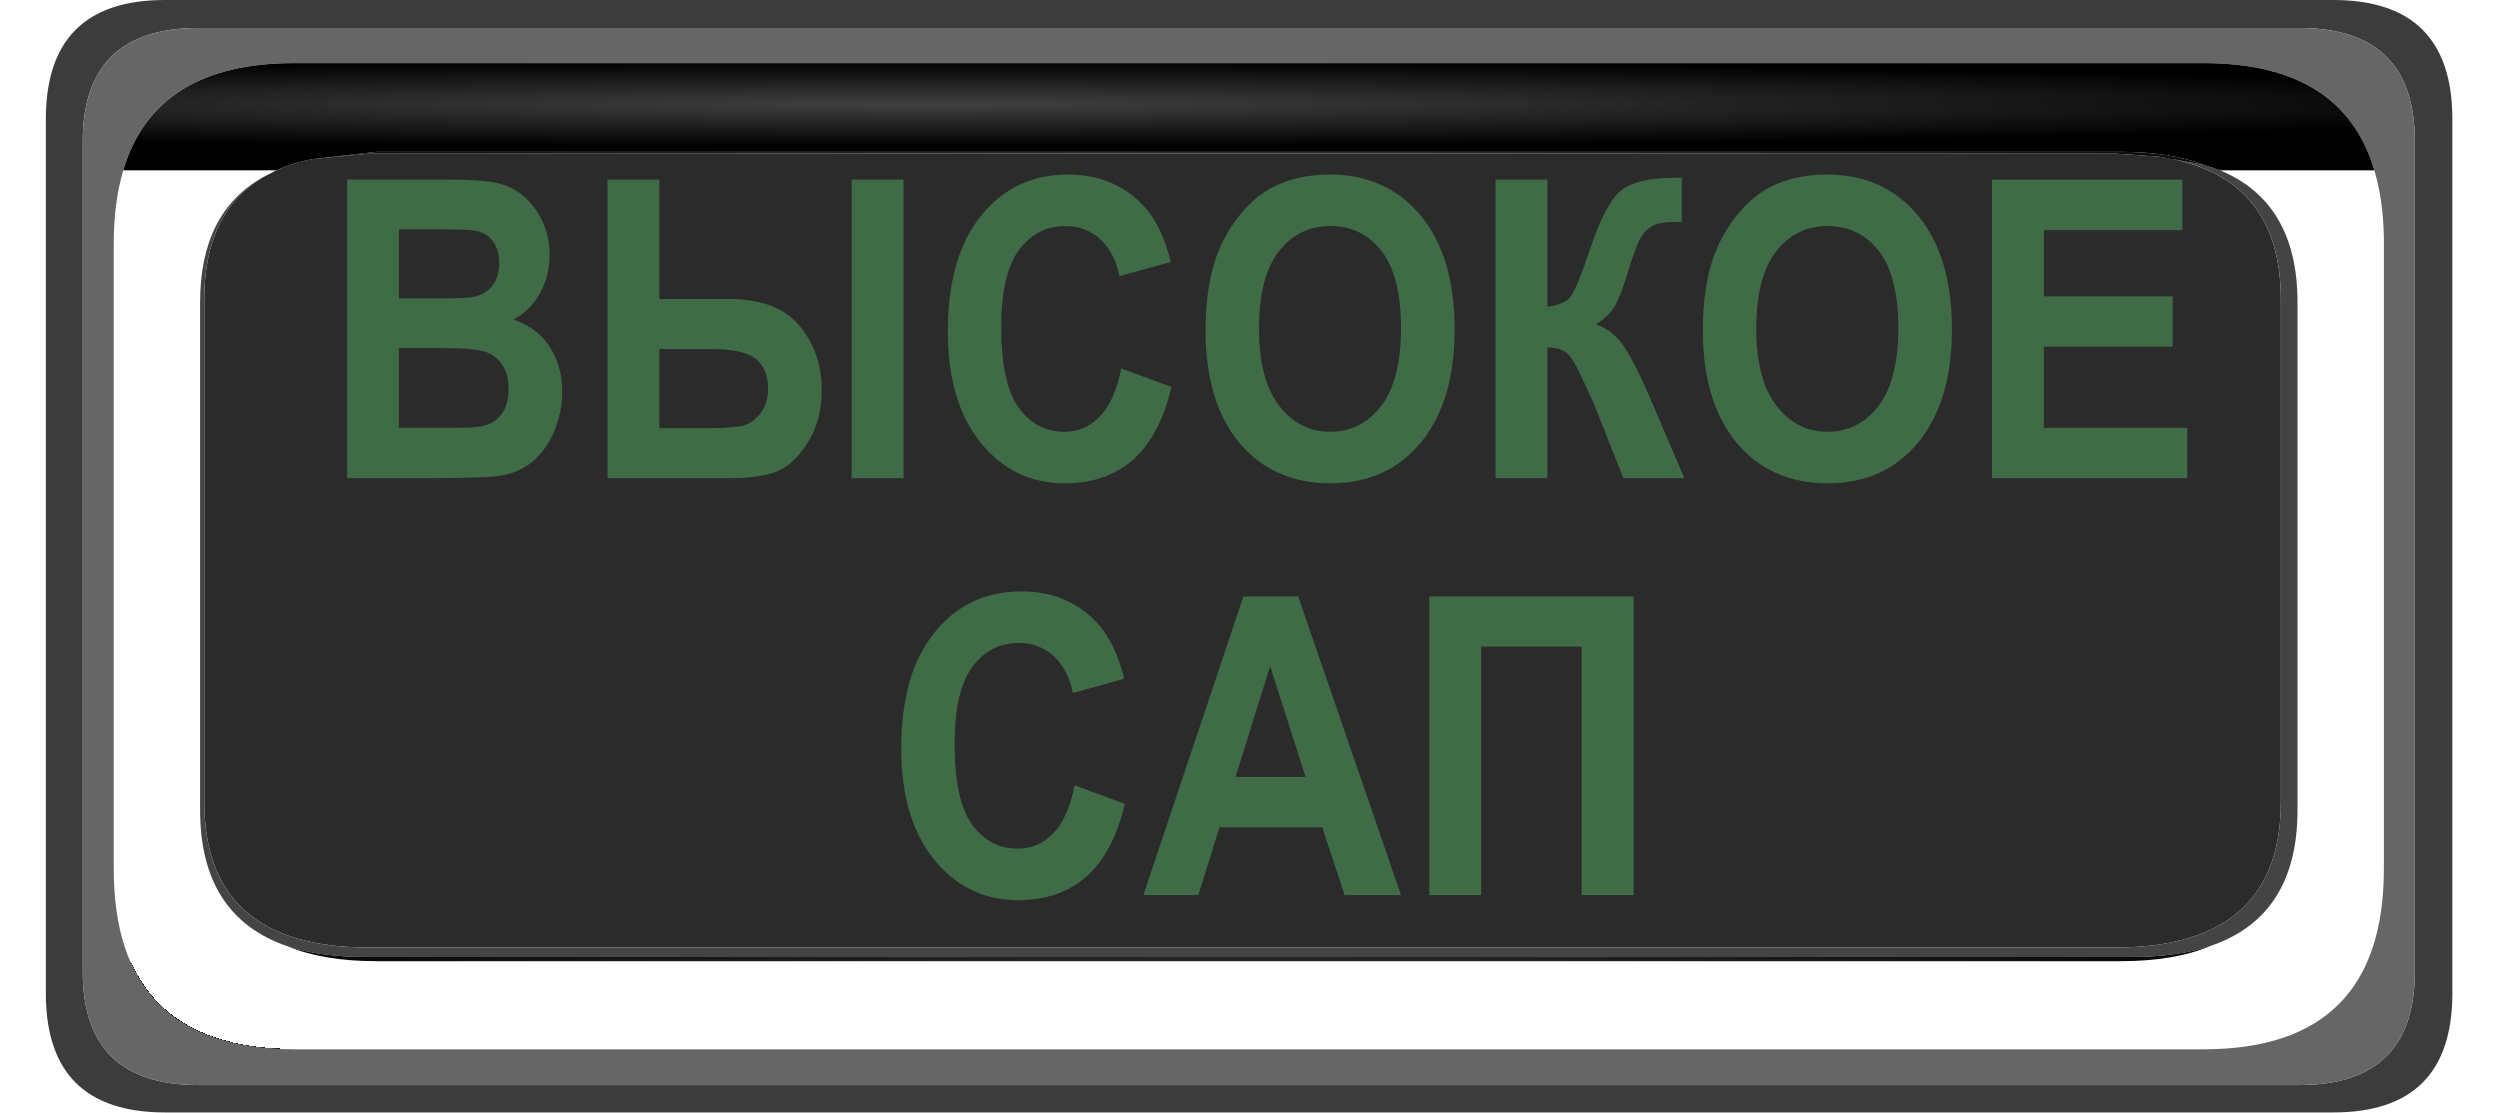
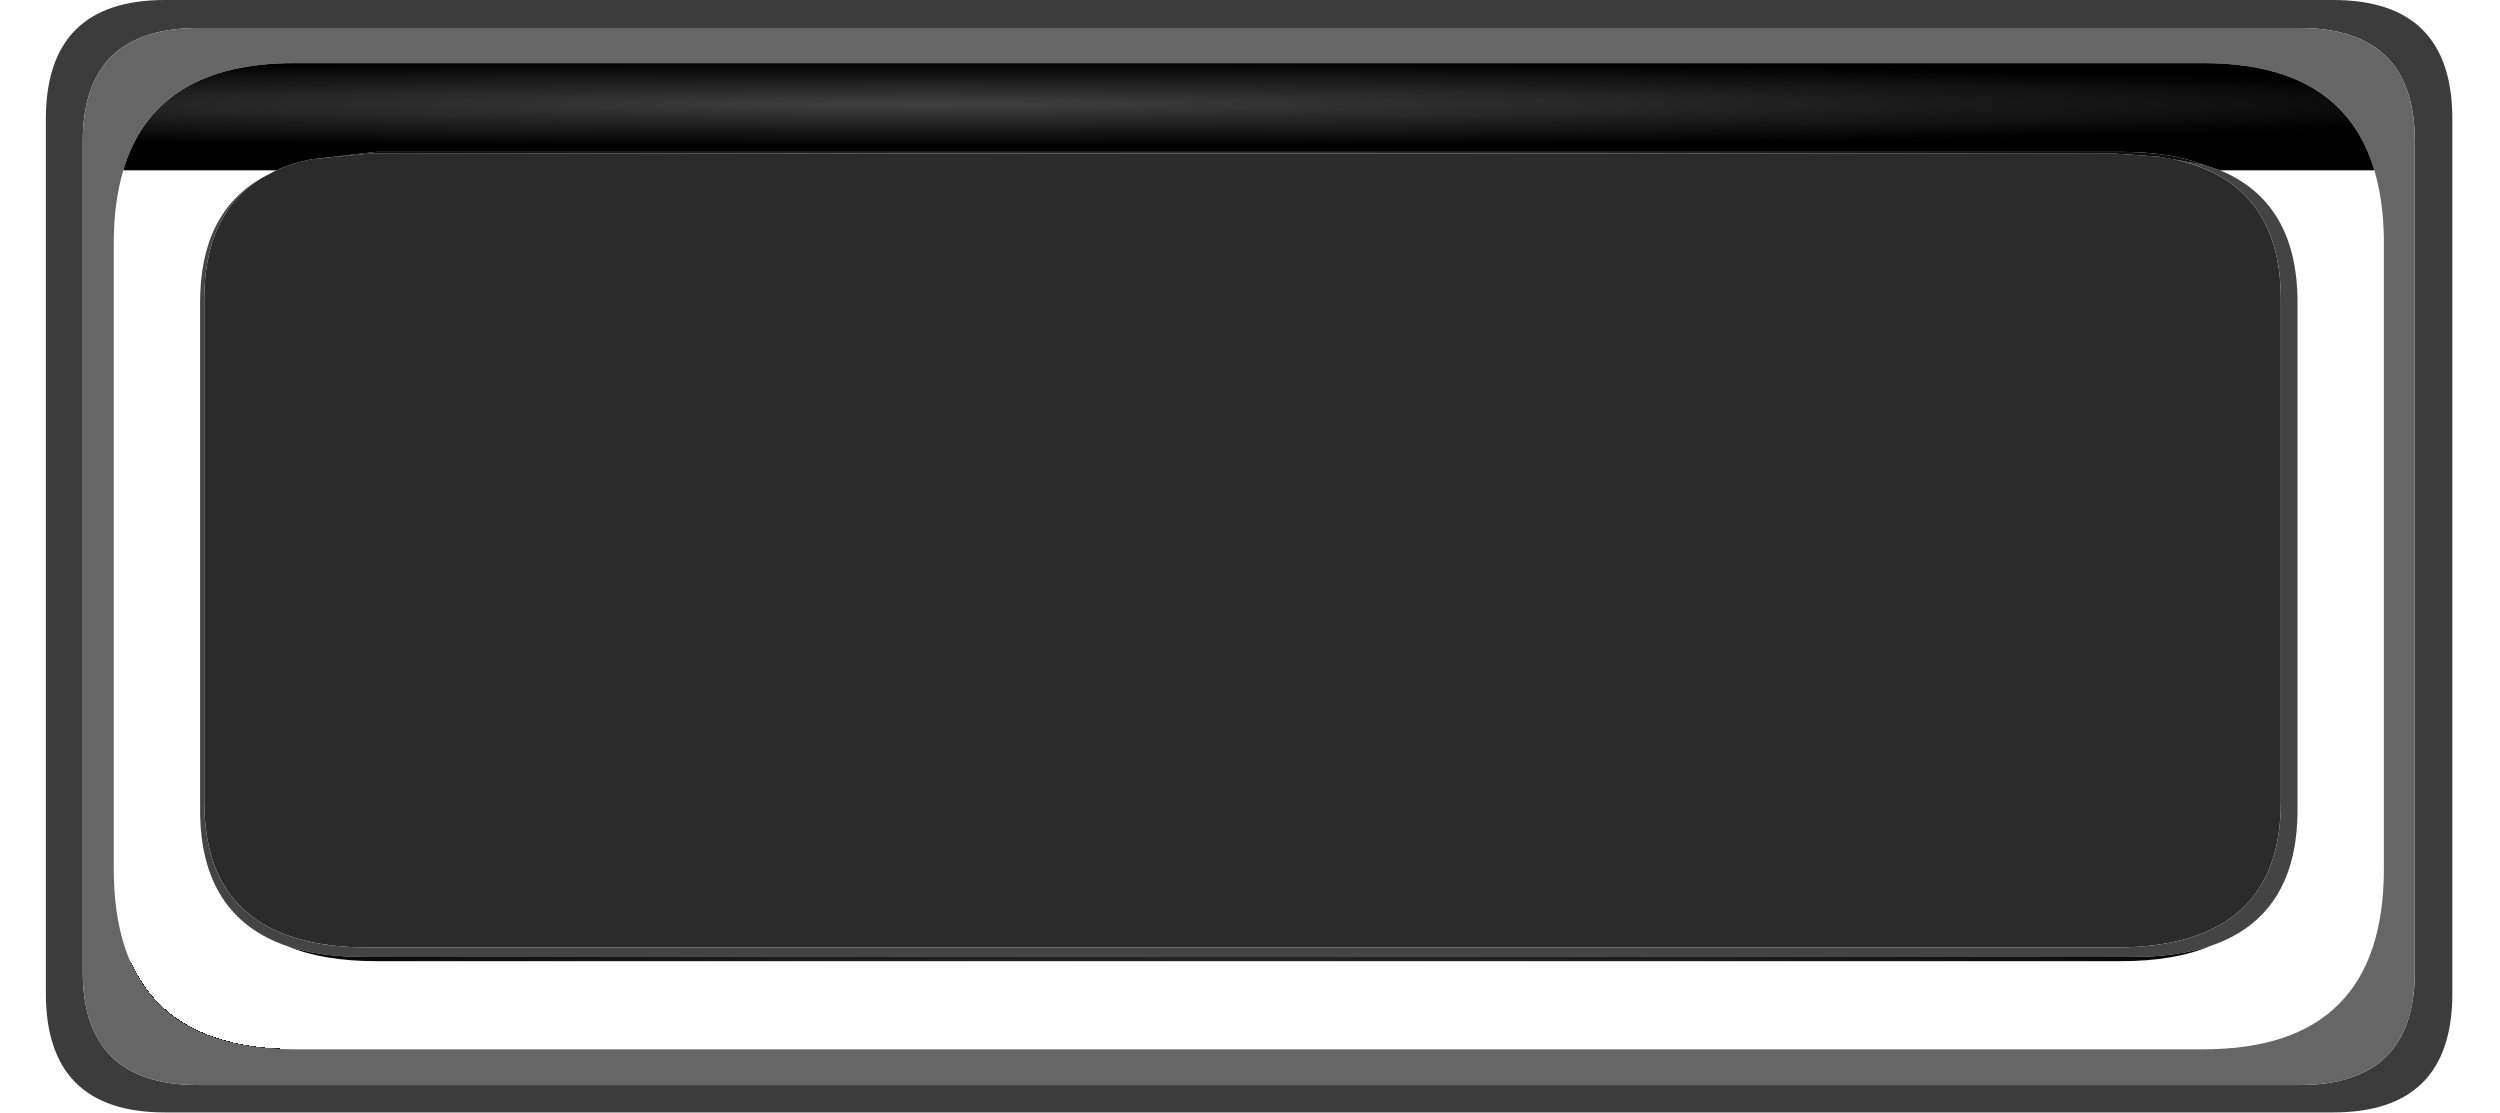
<svg xmlns="http://www.w3.org/2000/svg" xmlns:xlink="http://www.w3.org/1999/xlink" height="93.4px" width="209.9px" viewBox="0 0 209.9 93.4">
  <g transform="matrix(1.0, 0.0, 0.0, 1.0, 104.95, 46.5)">
    <use height="93.4" transform="matrix(1.0, 0.0, 0.0, 1.0, -101.1, -46.5)" width="202.05" xlink:href="#shape0" />
-     <use height="70.3" id="lmp_high_sap" transform="matrix(1.0, 0.0, 0.0, 1.0, -104.95, -37.45)" width="209.9" xlink:href="#sprite0" />
  </g>
  <defs>
    <g id="shape0" transform="matrix(1.0, 0.0, 0.0, 1.0, 101.1, 46.5)">
      <path d="M-78.65 -33.15 L-74.0 -33.6 72.65 -33.6 76.3 -33.35 Q86.55 -31.85 86.55 -21.35 L86.55 20.8 Q86.55 33.05 72.65 33.05 L-74.0 33.05 Q-87.8 33.05 -87.8 20.8 L-87.8 -21.35 Q-87.8 -28.65 -82.9 -31.6 L-81.75 -32.2 Q-80.35 -32.85 -78.65 -33.15" fill="#2b2b2b" fill-rule="evenodd" stroke="none" />
      <path d="M88.1 -44.15 L-88.3 -44.15 Q-98.0 -44.15 -98.0 -34.65 L-98.0 35.1 Q-98.0 44.6 -88.3 44.6 L88.1 44.6 Q97.8 44.6 97.8 35.1 L97.8 -34.65 Q97.8 -44.15 88.1 -44.15 M90.95 -46.5 Q100.95 -46.5 100.95 -36.5 L100.95 36.9 Q100.95 46.9 90.95 46.9 L-91.1 46.9 Q-101.1 46.9 -101.1 36.9 L-101.1 -36.5 Q-101.1 -46.5 -91.1 -46.5 L90.95 -46.5" fill="#3c3c3c" fill-rule="evenodd" stroke="none" />
      <path d="M88.1 -44.15 Q97.8 -44.15 97.8 -34.65 L97.8 35.1 Q97.8 44.6 88.1 44.6 L-88.3 44.6 Q-98.0 44.6 -98.0 35.1 L-98.0 -34.65 Q-98.0 -44.15 -88.3 -44.15 L88.1 -44.15 M-94.6 -32.2 Q-95.4 -29.5 -95.4 -26.05 L-95.4 26.45 Q-95.4 41.6 -80.25 41.6 L80.05 41.6 Q95.2 41.6 95.2 26.45 L95.2 -26.05 95.2 -26.25 95.2 -26.5 Q95.15 -29.7 94.4 -32.2 91.75 -41.2 80.05 -41.2 L-80.25 -41.2 Q-91.95 -41.2 -94.6 -32.2" fill="#666666" fill-rule="evenodd" stroke="none" />
      <path d="M76.3 -33.35 L80.1 -32.65 81.45 -32.2 Q87.95 -29.5 87.95 -21.1 L87.95 21.5 Q87.95 30.4 80.7 32.9 77.9 33.85 73.95 33.85 L-74.2 33.85 Q-78.05 33.85 -80.8 32.95 -88.15 30.45 -88.15 21.5 L-88.15 -21.1 Q-88.15 -28.65 -82.9 -31.6 -87.8 -28.65 -87.8 -21.35 L-87.8 20.8 Q-87.8 33.05 -74.0 33.05 L72.65 33.05 Q86.55 33.05 86.55 20.8 L86.55 -21.35 Q86.55 -31.85 76.3 -33.35" fill="#444444" fill-rule="evenodd" stroke="none" />
      <path d="M76.3 -33.35 L72.65 -33.6 -74.0 -33.6 -78.65 -33.15 -73.35 -33.75 73.15 -33.75 Q77.25 -33.75 80.1 -32.65 L76.3 -33.35 M80.7 32.9 Q77.65 34.2 73.15 34.2 L-73.35 34.2 Q-77.8 34.2 -80.8 32.95 -78.05 33.85 -74.2 33.85 L73.95 33.85 Q77.9 33.85 80.7 32.9" fill="url(#gradient0)" fill-rule="evenodd" stroke="none" />
      <path d="M80.1 -32.65 Q77.25 -33.75 73.15 -33.75 L-73.35 -33.75 -78.65 -33.15 Q-80.35 -32.85 -81.75 -32.2 L-94.6 -32.2 Q-91.95 -41.2 -80.25 -41.2 L80.05 -41.2 Q91.75 -41.2 94.4 -32.2 L81.45 -32.2 80.1 -32.65" fill="url(#gradient1)" fill-rule="evenodd" stroke="none" />
      <path d="M-81.75 -32.2 L-82.9 -31.6 Q-88.15 -28.65 -88.15 -21.1 L-88.15 21.5 Q-88.15 30.45 -80.8 32.95 -77.8 34.2 -73.35 34.2 L73.15 34.2 Q77.65 34.2 80.7 32.9 87.95 30.4 87.95 21.5 L87.95 -21.1 Q87.95 -29.5 81.45 -32.2 L94.4 -32.2 Q95.15 -29.7 95.2 -26.5 L95.2 -26.25 95.2 -26.05 95.2 26.45 Q95.2 41.6 80.05 41.6 L-80.25 41.6 Q-95.4 41.6 -95.4 26.45 L-95.4 -26.05 Q-95.4 -29.5 -94.6 -32.2 L-81.75 -32.2" fill="url(#gradient2)" fill-rule="evenodd" stroke="none" />
    </g>
    <radialGradient cx="0" cy="0" gradientTransform="matrix(0.1287, 0.0, 0.0, 0.1011, -0.1, -5.05)" gradientUnits="userSpaceOnUse" id="gradient0" r="819.2" spreadMethod="pad">
      <stop offset="0.0" stop-color="#444444" />
      <stop offset="1.0" stop-color="#000000" />
    </radialGradient>
    <radialGradient cx="0" cy="0" gradientTransform="matrix(0.0, 0.0044, -0.1772, 0.0, -27.15, -37.75)" gradientUnits="userSpaceOnUse" id="gradient1" r="819.2" spreadMethod="pad">
      <stop offset="0.0" stop-color="#404040" />
      <stop offset="1.0" stop-color="#000000" />
    </radialGradient>
    <radialGradient cx="0" cy="0" gradientTransform="matrix(-0.0038, 0.0, 0.0, -0.0634, -94.1, 0.4)" gradientUnits="userSpaceOnUse" id="gradient2" r="819.2" spreadMethod="pad">
      <stop offset="0.0" stop-color="#404040" />
      <stop offset="1.0" stop-color="#000000" />
    </radialGradient>
-     <g id="sprite0" transform="matrix(1.0, 0.0, 0.0, 1.0, 21.1, 15.6)">
-       <use height="64.05" transform="matrix(0.86, 0.0, 0.0, 1.0, 8.3762, -12.3)" width="203.3" xlink:href="#text0" />
-     </g>
-     <g id="text0" transform="matrix(1.0, 0.0, 0.0, 1.0, -16.95, -4.2)">
-       <g transform="matrix(1.0, 0.0, 0.0, 1.0, 12.0, 0.0)">
-         <use fill="#3f6b47" height="64.05" transform="matrix(0.0342, 0.0, 0.0, 0.0342, 2.0, 32.0)" width="203.3" xlink:href="#font_Arial__0" />
-         <use fill="#3f6b47" height="64.05" transform="matrix(0.0342, 0.0, 0.0, 0.0342, 27.3, 32.0)" width="203.3" xlink:href="#font_Arial__1" />
-         <use fill="#3f6b47" height="64.05" transform="matrix(0.0342, 0.0, 0.0, 0.0342, 61.55, 32.0)" width="203.3" xlink:href="#font_Arial__2" />
-         <use fill="#3f6b47" height="64.05" transform="matrix(0.0342, 0.0, 0.0, 0.0342, 86.85, 32.0)" width="203.3" xlink:href="#font_Arial__3" />
-         <use fill="#3f6b47" height="64.05" transform="matrix(0.0342, 0.0, 0.0, 0.0342, 114.05, 32.0)" width="203.3" xlink:href="#font_Arial__4" />
-         <use fill="#3f6b47" height="64.05" transform="matrix(0.0342, 0.0, 0.0, 0.0342, 135.4, 32.0)" width="203.3" xlink:href="#font_Arial__3" />
-         <use fill="#3f6b47" height="64.05" transform="matrix(0.0342, 0.0, 0.0, 0.0342, 162.6, 32.0)" width="203.3" xlink:href="#font_Arial__5" />
-       </g>
-       <g transform="matrix(1.0, 0.0, 0.0, 1.0, 12.0, 0.0)">
-         <use fill="#3f6b47" height="64.05" transform="matrix(0.0342, 0.0, 0.0, 0.0342, 57.0, 67.0)" width="203.3" xlink:href="#font_Arial__2" />
-         <use fill="#3f6b47" height="64.05" transform="matrix(0.0342, 0.0, 0.0, 0.0342, 82.3, 67.0)" width="203.3" xlink:href="#font_Arial__6" />
-         <use fill="#3f6b47" height="64.05" transform="matrix(0.0342, 0.0, 0.0, 0.0342, 107.6, 67.0)" width="203.3" xlink:href="#font_Arial__7" />
-       </g>
-     </g>
-     <g id="font_Arial__0">
-       <path d="M223.0 -319.5 L342.5 -319.5 Q443.5 -319.5 474.0 -309.0 504.0 -298.5 520.0 -275.5 536.0 -252.5 536.0 -219.5 536.0 -180.5 515.5 -157.0 494.5 -134.0 461.5 -128.0 440.0 -123.5 360.0 -123.5 L223.0 -123.5 223.0 -319.5 M223.0 -611.0 L308.0 -611.0 Q412.5 -611.0 434.5 -608.5 471.5 -604.0 490.5 -582.5 509.0 -561.5 509.0 -527.5 509.0 -492.0 487.5 -470.0 465.5 -448.5 427.5 -444.0 406.5 -441.5 320.0 -441.5 L223.0 -441.5 223.0 -611.0 M75.0 -733.0 L75.0 0.0 324.5 0.0 Q466.0 -1.0 503.0 -5.0 562.0 -11.5 602.5 -39.5 642.5 -68.0 666.0 -115.0 689.0 -162.5 689.0 -212.5 689.0 -276.0 653.0 -323.0 617.0 -370.0 550.0 -389.5 597.5 -411.0 625.5 -454.0 653.0 -497.0 653.0 -548.5 653.0 -596.0 630.5 -634.0 608.0 -672.5 574.5 -695.5 540.5 -718.5 498.0 -725.5 455.0 -733.0 368.0 -733.0 L75.0 -733.0" fill-rule="evenodd" stroke="none" />
-     </g>
-     <g id="font_Arial__1">
-       <path d="M775.5 -733.0 L775.5 0.0 923.5 0.0 923.5 -733.0 775.5 -733.0 M226.5 -123.0 L226.5 -317.0 377.0 -317.0 Q467.5 -317.0 502.5 -292.5 537.0 -268.0 537.0 -219.0 537.0 -184.5 516.0 -160.5 494.5 -136.5 467.5 -129.5 440.0 -123.0 371.0 -123.0 L226.5 -123.0 M78.5 -733.0 L78.5 0.0 424.5 0.0 Q516.5 0.0 564.5 -17.5 612.0 -35.0 651.0 -88.5 690.0 -142.5 690.0 -217.0 690.0 -288.0 652.5 -342.5 615.0 -397.5 559.0 -418.5 502.5 -440.0 424.5 -440.0 L226.5 -440.0 226.5 -733.0 78.5 -733.0" fill-rule="evenodd" stroke="none" />
-     </g>
-     <g id="font_Arial__2">
-       <path d="M543.5 -269.5 L543.5 -269.5 Q525.0 -189.0 482.5 -151.5 440.0 -114.0 381.0 -114.0 301.0 -114.0 251.0 -173.0 201.0 -232.0 201.0 -371.0 201.0 -502.0 252.0 -560.5 302.5 -619.0 384.0 -619.0 443.0 -619.0 484.5 -586.0 525.5 -553.0 538.5 -496.0 L685.0 -531.0 Q660.0 -619.0 610.0 -666.0 526.0 -745.5 391.5 -745.5 237.5 -745.5 143.0 -644.0 48.5 -543.0 48.5 -360.0 48.5 -187.0 142.5 -87.0 236.5 12.5 382.5 12.5 500.5 12.5 577.5 -45.5 654.0 -104.0 687.0 -224.0 L543.5 -269.5" fill-rule="evenodd" stroke="none" />
-     </g>
-     <g id="font_Arial__3">
-       <path d="M197.0 -367.0 L197.0 -367.0 Q197.0 -493.5 253.0 -556.0 309.0 -619.0 400.5 -619.0 492.0 -619.0 547.5 -557.0 602.5 -495.0 602.5 -369.0 602.5 -241.5 546.0 -177.5 489.0 -114.0 400.5 -114.0 312.0 -114.0 254.5 -178.0 197.0 -242.5 197.0 -367.0 M44.5 -362.0 L44.5 -362.0 Q44.5 -187.0 141.0 -87.0 237.5 12.5 401.0 12.5 562.5 12.5 659.0 -87.5 755.5 -188.0 755.5 -365.5 755.5 -544.5 658.5 -645.0 561.0 -745.5 399.0 -745.5 309.5 -745.5 241.0 -716.5 189.5 -695.0 146.5 -650.5 103.0 -606.0 78.0 -550.0 44.5 -474.0 44.5 -362.0" fill-rule="evenodd" stroke="none" />
-     </g>
-     <g id="font_Arial__4">
-       <path d="M77.0 -733.0 L77.0 0.0 225.0 0.0 225.0 -321.0 Q262.5 -320.5 281.0 -307.0 299.0 -293.5 327.5 -239.5 343.5 -209.0 346.0 -205.0 352.5 -193.5 354.5 -189.5 L442.0 0.0 616.0 0.0 516.0 -201.0 Q477.5 -278.5 445.5 -321.0 413.0 -363.5 363.5 -377.5 403.5 -400.0 419.5 -425.5 435.0 -451.0 448.5 -489.0 474.0 -560.5 487.0 -583.5 500.0 -606.5 521.0 -617.5 542.0 -629.0 587.5 -629.0 L608.5 -628.5 608.5 -738.0 Q592.0 -737.5 587.0 -737.5 484.5 -737.5 438.5 -708.5 392.0 -679.5 346.0 -560.5 309.5 -467.0 292.0 -446.5 274.5 -426.0 225.0 -421.0 L225.0 -733.0 77.0 -733.0" fill-rule="evenodd" stroke="none" />
-     </g>
-     <g id="font_Arial__5">
-       <path d="M74.5 0.0 L632.0 0.0 632.0 -123.5 222.5 -123.5 222.5 -323.0 590.5 -323.0 590.5 -446.5 222.5 -446.5 222.5 -609.0 618.0 -609.0 618.0 -733.0 74.5 -733.0 74.5 0.0" fill-rule="evenodd" stroke="none" />
-     </g>
-     <g id="font_Arial__6">
-       <path d="M463.0 -290.0 L263.0 -290.0 362.0 -562.0 463.0 -290.0 M735.5 0.0 L442.0 -733.0 285.5 -733.0 0.0 0.0 157.0 0.0 217.5 -166.5 510.5 -166.5 574.5 0.0 735.5 0.0" fill-rule="evenodd" stroke="none" />
-     </g>
-     <g id="font_Arial__7">
-       <path d="M76.5 -733.0 L76.5 0.0 224.5 0.0 224.5 -610.0 511.5 -610.0 511.5 0.0 659.5 0.0 659.5 -733.0 76.5 -733.0" fill-rule="evenodd" stroke="none" />
-     </g>
  </defs>
</svg>
